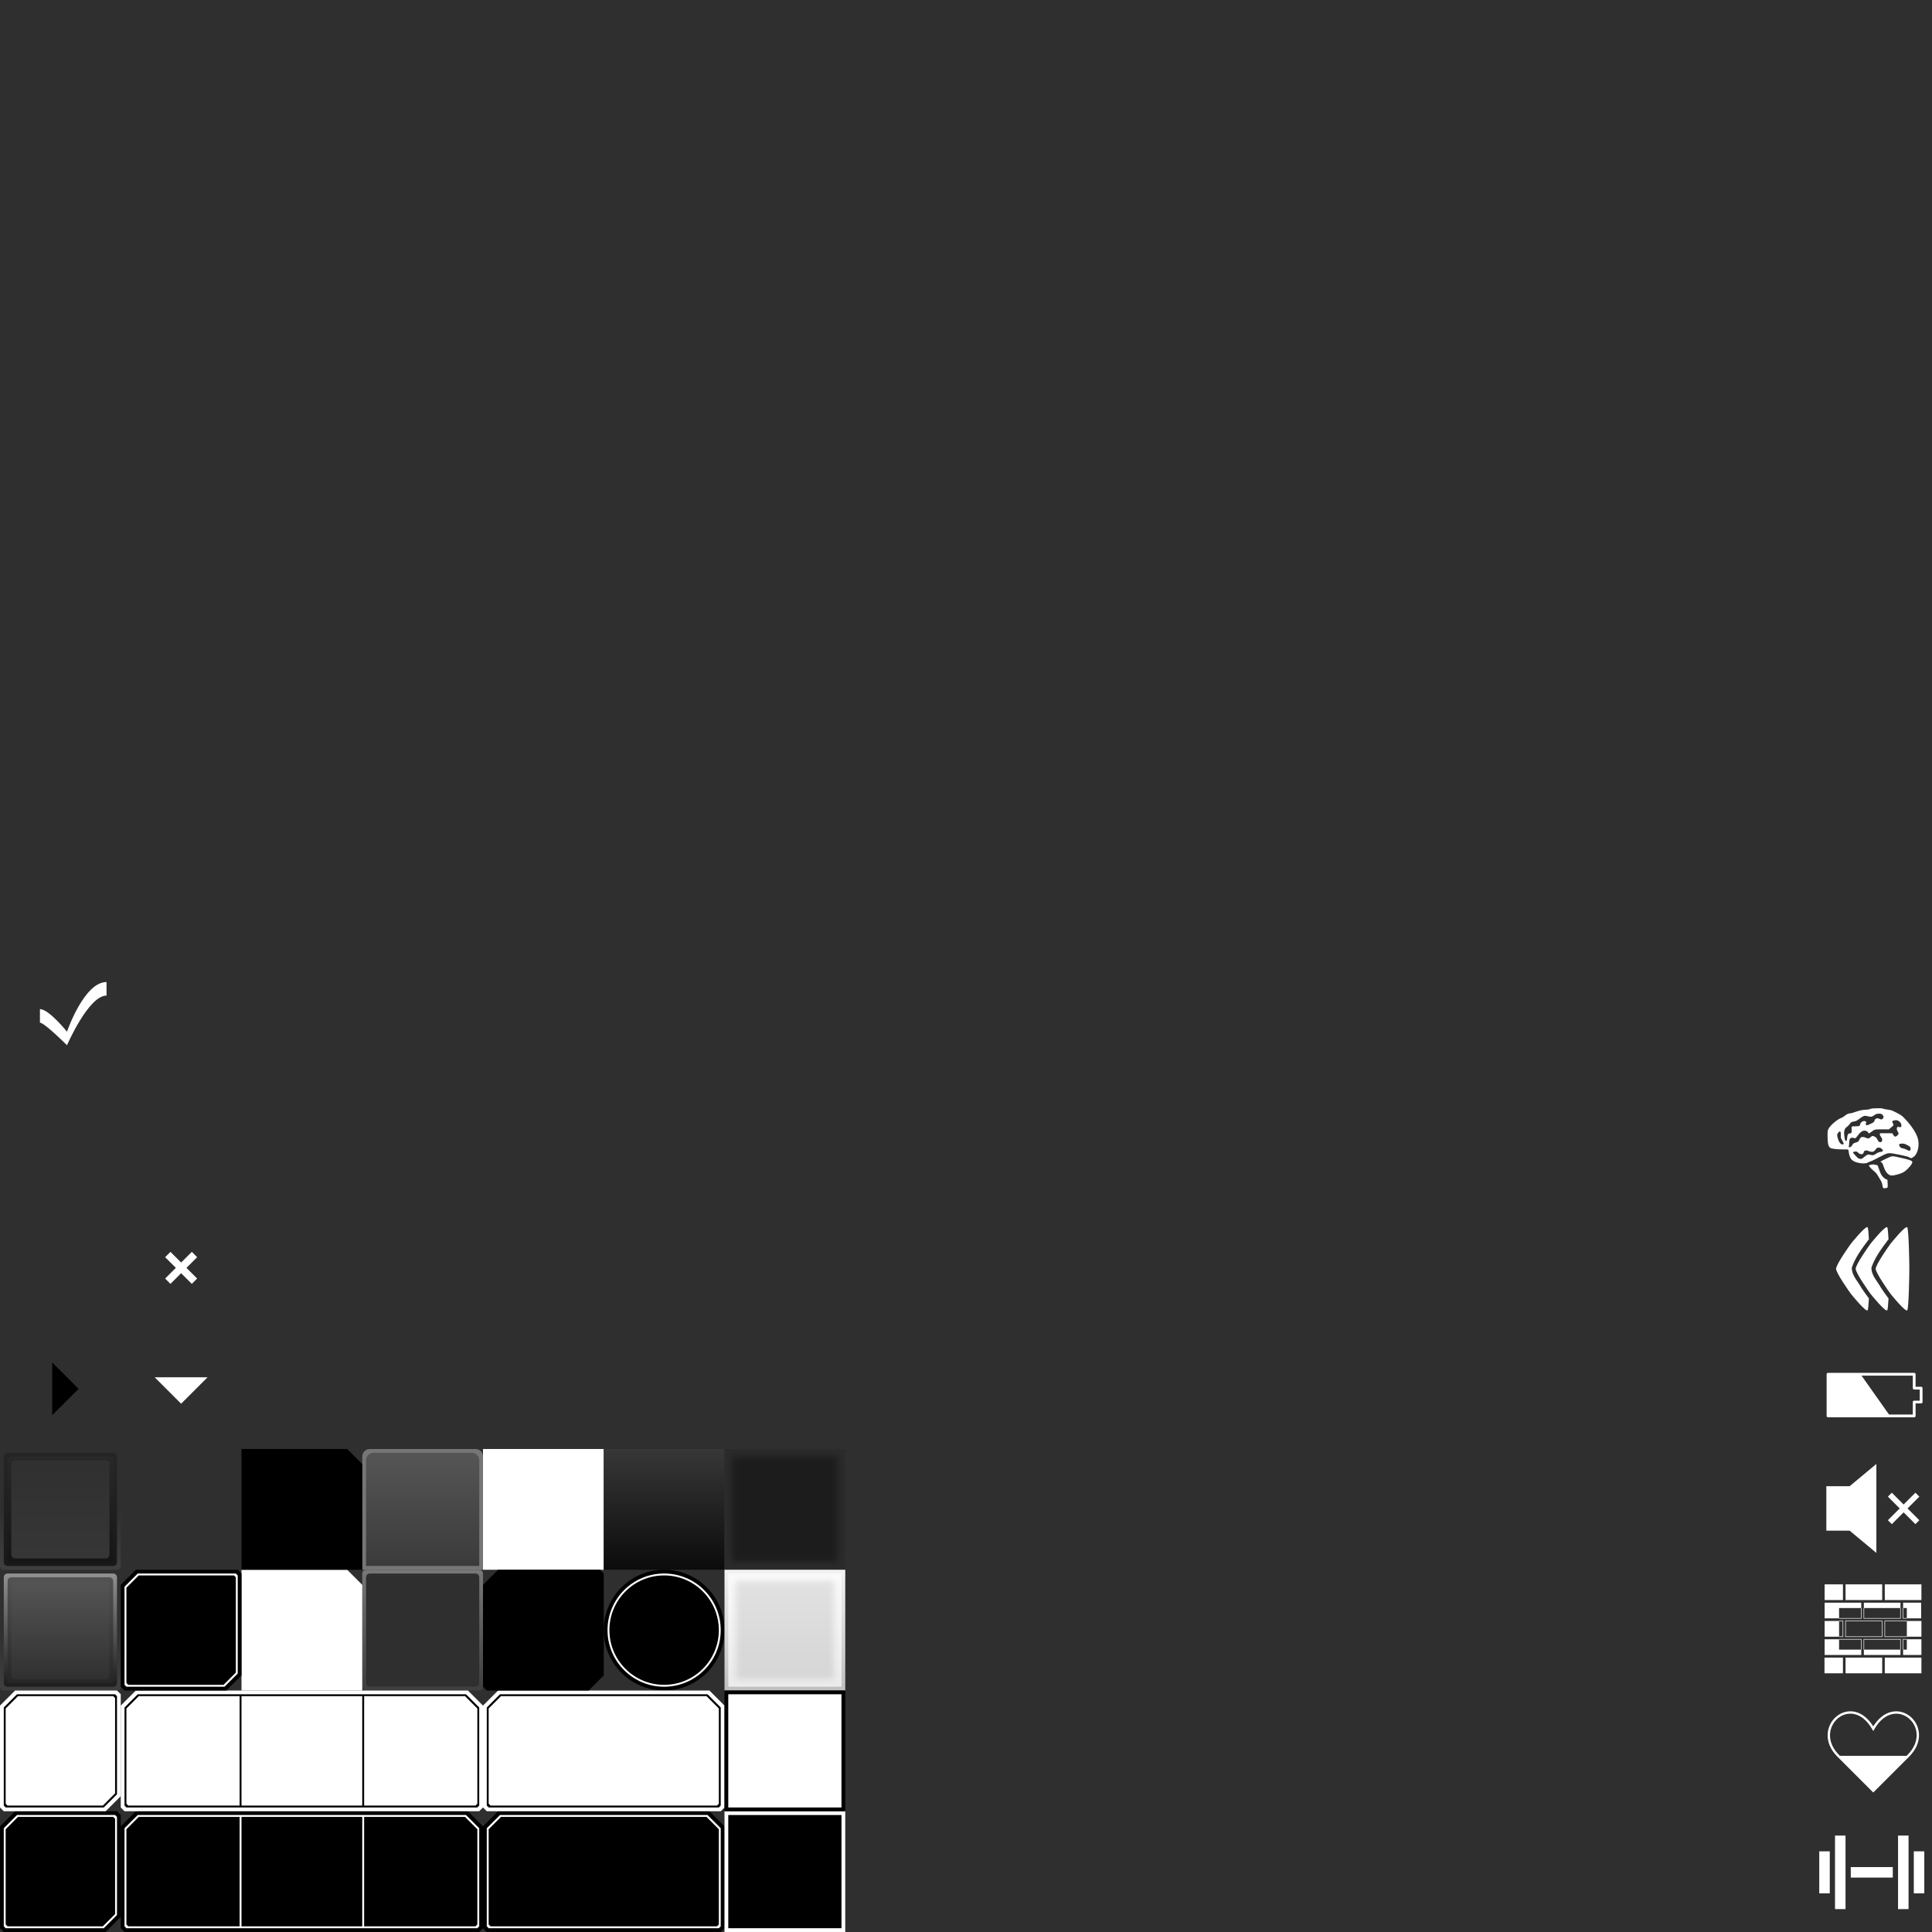
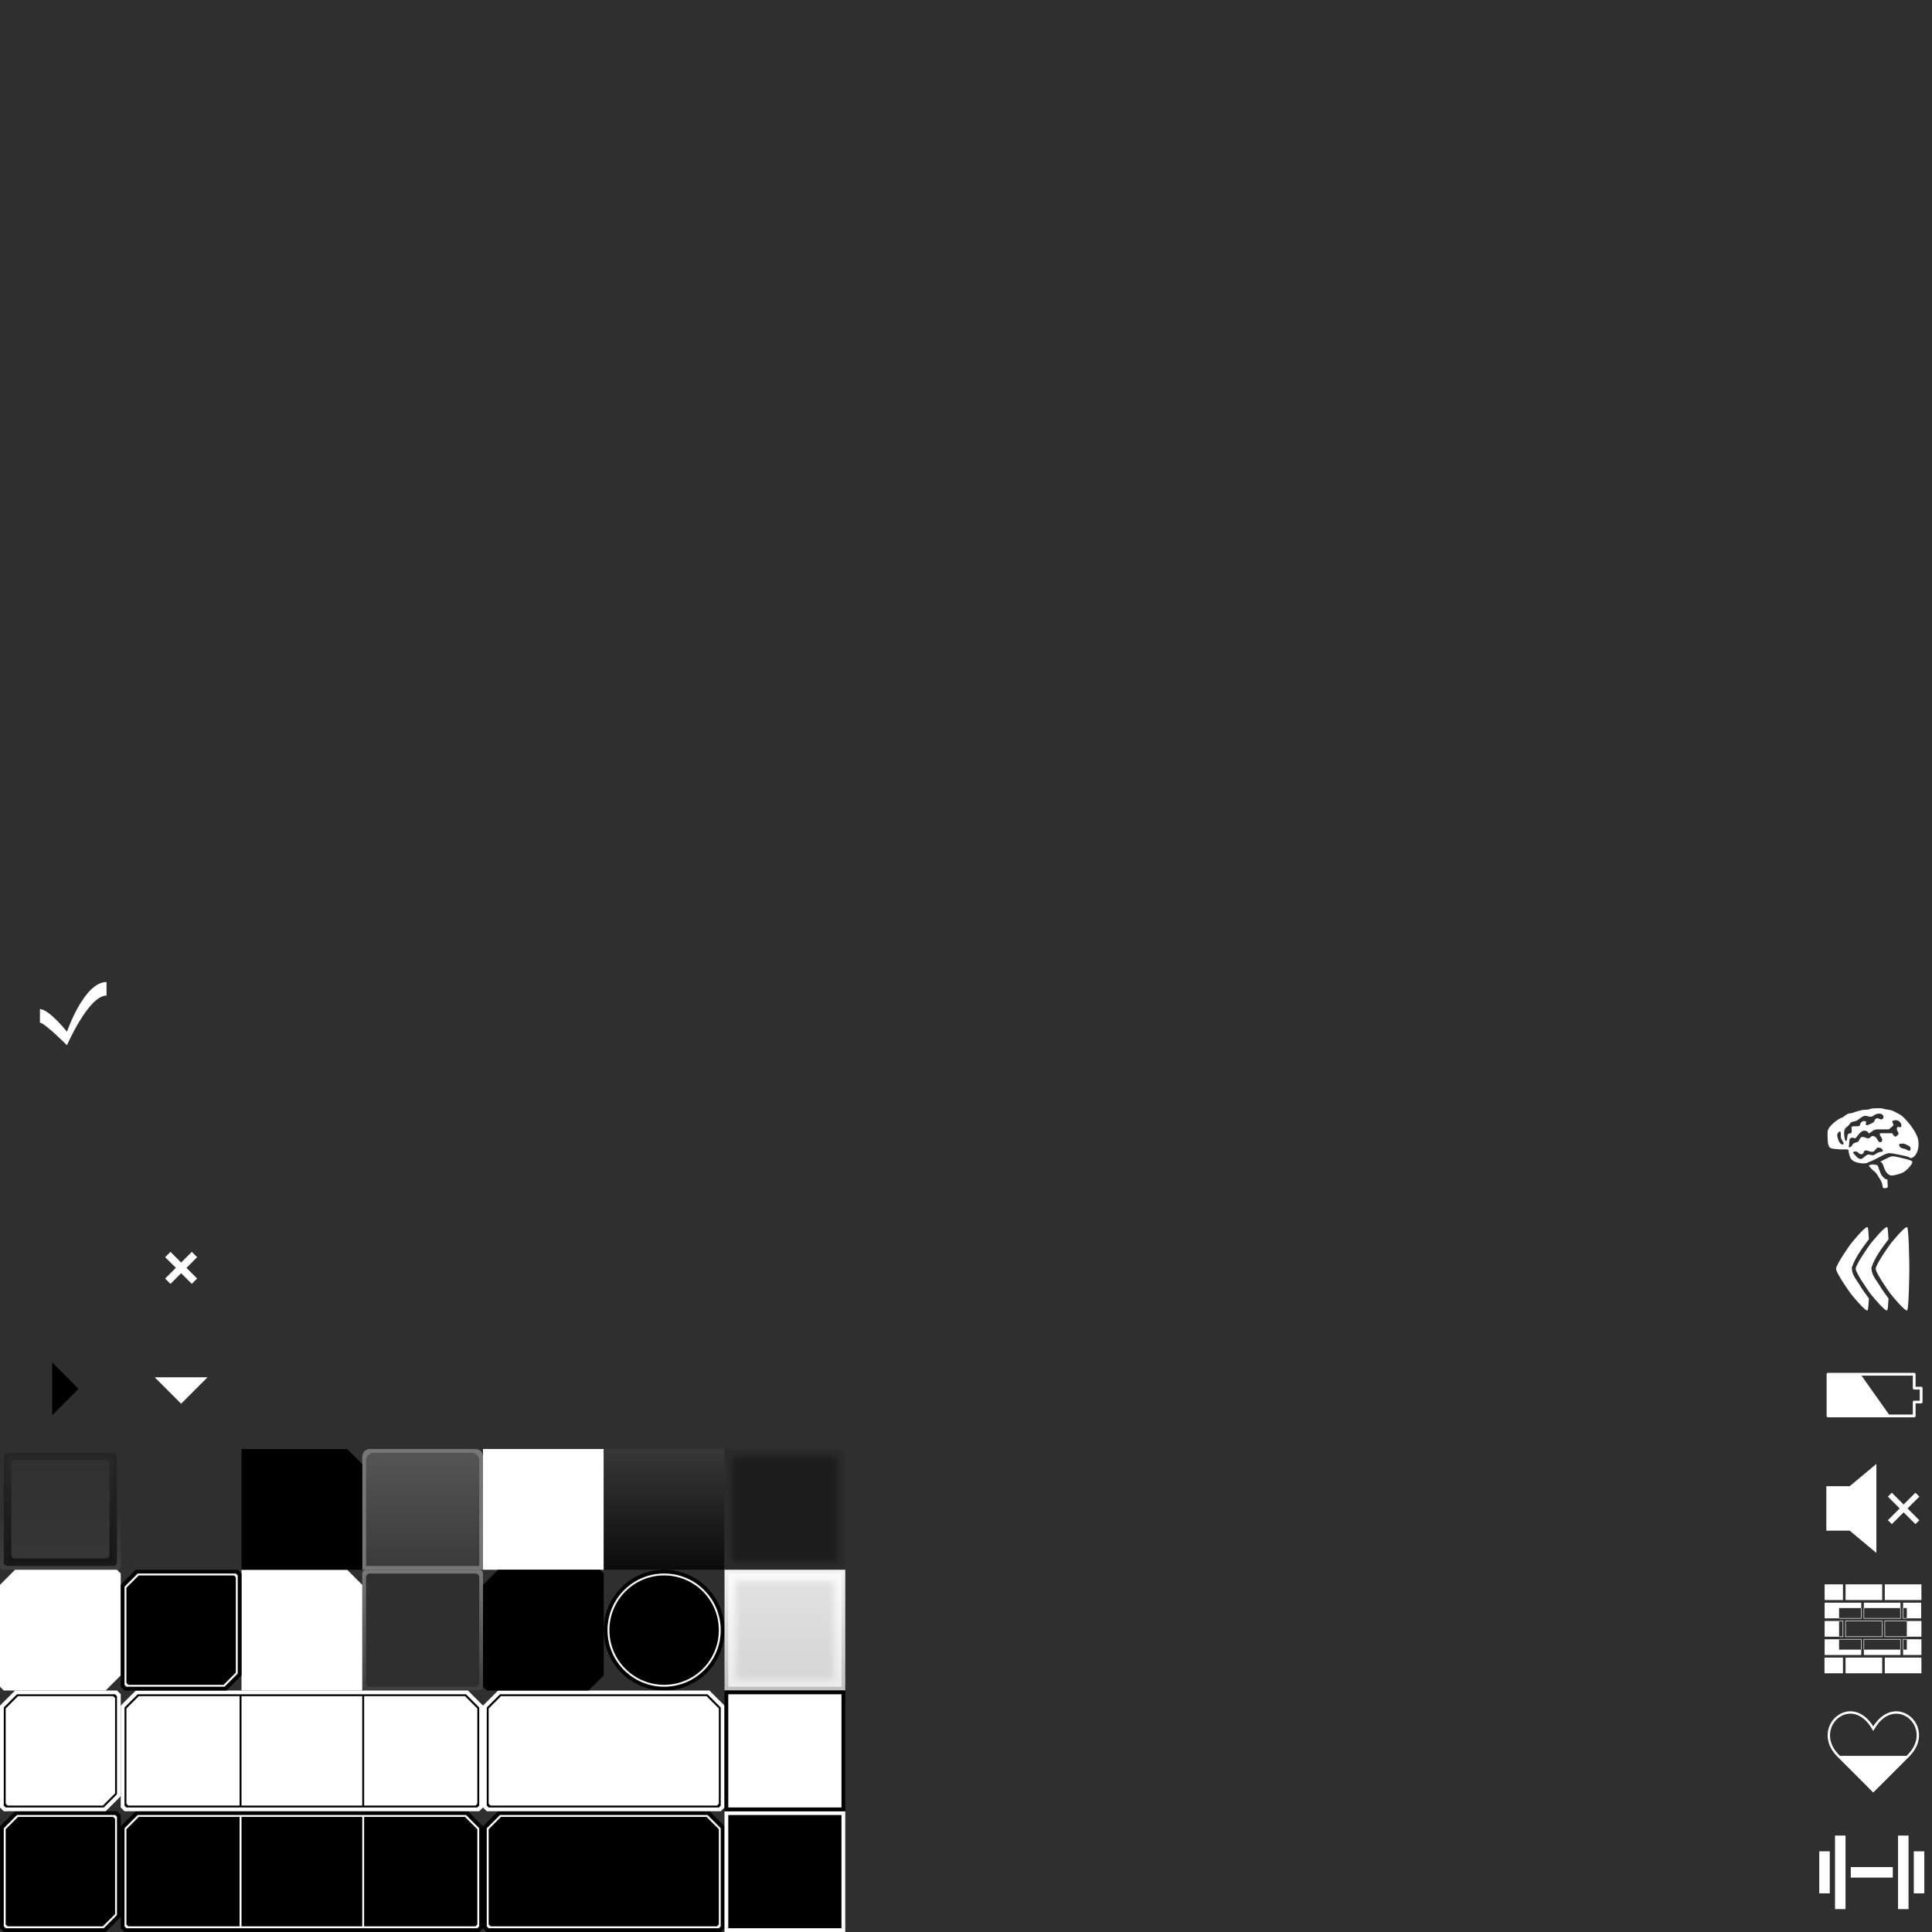
<svg xmlns="http://www.w3.org/2000/svg" xmlns:xlink="http://www.w3.org/1999/xlink" id="svg2985" version="1.1" width="1024" height="1024">
  <defs id="defs2989">
    <linearGradient id="linearGradient4078">
      <stop style="stop-color:#ededed;stop-opacity:1;" offset="0" id="stop4080" />
      <stop style="stop-color:#909090;stop-opacity:1;" offset="1" id="stop4082" />
    </linearGradient>
    <linearGradient id="linearGradient4072">
      <stop id="stop4074" offset="0" style="stop-color:#787878;stop-opacity:1;" />
      <stop id="stop4076" offset="1" style="stop-color:#3e3e3e;stop-opacity:1;" />
    </linearGradient>
    <linearGradient id="linearGradient4066">
      <stop id="stop4068" offset="0" style="stop-color:#565656;stop-opacity:1;" />
      <stop id="stop4070" offset="1" style="stop-color:#3a3a3a;stop-opacity:1;" />
    </linearGradient>
    <linearGradient id="linearGradient4060">
      <stop id="stop4062" offset="0" style="stop-color:#262626;stop-opacity:1;" />
      <stop id="stop4064" offset="1" style="stop-color:#181818;stop-opacity:1;" />
    </linearGradient>
    <linearGradient id="linearGradient4054">
      <stop id="stop4056" offset="0" style="stop-color:#2a2a2a;stop-opacity:1;" />
      <stop id="stop4058" offset="1" style="stop-color:#141414;stop-opacity:1;" />
    </linearGradient>
    <linearGradient id="linearGradient4048">
      <stop id="stop4050" offset="0" style="stop-color:#373737;stop-opacity:1;" />
      <stop id="stop4052" offset="1" style="stop-color:#2f2f2f;stop-opacity:1;" />
    </linearGradient>
    <linearGradient id="linearGradient4040">
      <stop id="stop4042" offset="0" style="stop-color:#565656;stop-opacity:1;" />
      <stop id="stop4044" offset="1" style="stop-color:#232323;stop-opacity:1;" />
    </linearGradient>
    <linearGradient y2="128" x2="16" y1="96" x1="16" gradientUnits="userSpaceOnUse" id="linearGradient3802" xlink:href="#linearGradient6222-9-3" gradientTransform="matrix(2,0,0,2,0.00566315,-128.0043)" />
    <linearGradient y2="128" x2="16" y1="96" x1="16" gradientUnits="userSpaceOnUse" id="linearGradient3837" xlink:href="#linearGradient4040" gradientTransform="matrix(2,0,0,2,0.00566315,-128.0043)" />
    <linearGradient y2="160" x2="16" y1="-24" x1="16" gradientUnits="userSpaceOnUse" id="linearGradient3871" xlink:href="#linearGradient3767-7-8-6-3" gradientTransform="matrix(2,0,0,2,0.00566315,-128.0043)" />
    <linearGradient y2="128" x2="16" y1="96" x1="16" gradientUnits="userSpaceOnUse" id="linearGradient3837-7" xlink:href="#linearGradient4040" gradientTransform="matrix(2,0,0,2,64.00566,-128.0043)" />
    <linearGradient y2="128" x2="16" y1="96" x1="16" gradientUnits="userSpaceOnUse" id="linearGradient3915" xlink:href="#linearGradient6222-9-3" gradientTransform="matrix(2,0,0,2,64.00566,-128.0043)" />
-     <linearGradient y2="160" x2="16" y1="-24" x1="16" gradientUnits="userSpaceOnUse" id="linearGradient3871-13" xlink:href="#linearGradient3767-7-8-6-3" gradientTransform="matrix(2,0,0,2,0.00566315,-256.0043)" />
-     <linearGradient y2="128" x2="16" y1="96" x1="16" gradientUnits="userSpaceOnUse" id="linearGradient3837-44" xlink:href="#linearGradient4040" gradientTransform="matrix(2,0,0,2,0.00566315,-256.0043)" />
-     <linearGradient y2="128" x2="16" y1="96" x1="16" gradientUnits="userSpaceOnUse" id="linearGradient4239" xlink:href="#linearGradient6222-9-3" gradientTransform="matrix(2,0,0,2,0.00566315,-256.0043)" />
    <linearGradient y2="128" x2="16" y1="96" x1="16" gradientUnits="userSpaceOnUse" id="linearGradient3871-1-6" xlink:href="#linearGradient4048" gradientTransform="matrix(-2,0,0,-2,256.0057,255.9957)" />
    <linearGradient y2="128" x2="16" y1="96" x1="16" gradientUnits="userSpaceOnUse" id="linearGradient3837-7-4" xlink:href="#linearGradient4054" gradientTransform="matrix(2,0,0,2,64.00566,-192.0043)" />
    <linearGradient y2="128" x2="16" y1="96" x1="16" gradientTransform="matrix(2,0,0,2,64.00566,-192.0043)" gradientUnits="userSpaceOnUse" id="linearGradient4517" xlink:href="#linearGradient4060" />
    <linearGradient y2="128" x2="16" y1="96" x1="16" gradientUnits="userSpaceOnUse" id="linearGradient3871-7" xlink:href="#linearGradient4048" gradientTransform="matrix(2,0,0,2,-64.00566,-255.9957)" />
    <linearGradient y2="128" x2="16" y1="96" x1="16" gradientUnits="userSpaceOnUse" id="linearGradient3837-33" xlink:href="#linearGradient4054" gradientTransform="matrix(2,0,0,2,0.00566315,-192.0043)" />
    <linearGradient y2="128" x2="16" y1="96" x1="16" gradientUnits="userSpaceOnUse" id="linearGradient4581" xlink:href="#linearGradient4060" gradientTransform="matrix(2,0,0,2,0.00566315,-192.0043)" />
    <linearGradient y2="128" x2="16" y1="96" x1="16" gradientUnits="userSpaceOnUse" id="linearGradient3871-13-2" xlink:href="#linearGradient4048" gradientTransform="matrix(2,0,0,2,-64.00566,-127.9957)" />
    <linearGradient y2="128" x2="16" y1="96" x1="16" gradientUnits="userSpaceOnUse" id="linearGradient3837-44-4" xlink:href="#linearGradient4054" gradientTransform="matrix(2,0,0,2,0.00566315,-320.0043)" />
    <linearGradient y2="128" x2="16" y1="96" x1="16" gradientTransform="matrix(2,0,0,2,0.00566315,-320.0043)" gradientUnits="userSpaceOnUse" id="linearGradient4645" xlink:href="#linearGradient4060" />
    <linearGradient id="linearGradient3767-7-8-6-3">
      <stop style="stop-color:#ffffff;stop-opacity:1;" offset="0" id="stop3769-4-49-3-8" />
      <stop style="stop-color:#000000;stop-opacity:1;" offset="1" id="stop3771-0-6-6-3" />
    </linearGradient>
    <linearGradient id="linearGradient3767-7-9">
      <stop style="stop-color:#ffffff;stop-opacity:0.078;" offset="0" id="stop3769-4-65" />
      <stop id="stop4046" offset="0.5" style="stop-color:#ffffff;stop-opacity:0;" />
      <stop style="stop-color:#ffffff;stop-opacity:0;" offset="1" id="stop3771-0-1" />
    </linearGradient>
    <linearGradient y2="96" x2="24" y1="128" x1="24" gradientUnits="userSpaceOnUse" id="linearGradient4793" xlink:href="#linearGradient3767-7-9" gradientTransform="matrix(2,0,0,2,0.00566315,-128.0043)" />
    <linearGradient xlink:href="#linearGradient3767-7-8-6-3" id="linearGradient4812" gradientUnits="userSpaceOnUse" gradientTransform="matrix(2,0,0,2,64.00566,-128.0043)" x1="16" y1="-24" x2="16" y2="160" />
    <linearGradient y2="96" x2="24" y1="128" x1="24" gradientUnits="userSpaceOnUse" id="linearGradient3858" xlink:href="#linearGradient3767-7-9" gradientTransform="matrix(2,0,0,2,64.00566,-128.0043)" />
    <linearGradient y2="96" x2="16" y1="128" x1="16" gradientUnits="userSpaceOnUse" id="linearGradient3926" xlink:href="#linearGradient3767-7-9" gradientTransform="matrix(2,0,0,2,0.00566315,-192.0043)" />
    <linearGradient y2="96" x2="16" y1="128" x1="16" gradientTransform="matrix(2,0,0,2,64.00566,-192.0043)" gradientUnits="userSpaceOnUse" id="linearGradient3960" xlink:href="#linearGradient3767-7-9" />
-     <linearGradient y2="96" x2="16" y1="128" x1="16" gradientTransform="matrix(2,0,0,2,0.00566315,-256.0043)" gradientUnits="userSpaceOnUse" id="linearGradient4028" xlink:href="#linearGradient3767-7-9" />
    <linearGradient y2="160" x2="16" y1="-24" x1="16" gradientUnits="userSpaceOnUse" id="linearGradient3871-13-9-1" xlink:href="#linearGradient3767-7-8-6-3" gradientTransform="matrix(2,0,0,2,64.00566,-256.0043)" />
    <linearGradient y2="128" x2="16" y1="96" x1="16" gradientUnits="userSpaceOnUse" id="linearGradient3837-44-9-3" xlink:href="#linearGradient4040" gradientTransform="matrix(2,0,0,2,64.00566,-256.0043)" />
    <linearGradient y2="144" x2="16" y1="40" x1="16" gradientTransform="matrix(2,0,0,2,64.00566,-256.0043)" gradientUnits="userSpaceOnUse" id="linearGradient4162" xlink:href="#linearGradient3767-7-8-6-3" />
    <linearGradient y2="96" x2="16" y1="128" x1="16" gradientTransform="matrix(2,0,0,2,0.00566315,-320.0043)" gradientUnits="userSpaceOnUse" id="linearGradient4321" xlink:href="#linearGradient3767-7-9" />
    <linearGradient xlink:href="#linearGradient3767-7-8-6-3" id="linearGradient4763-5" x1="184" y1="24" x2="184" y2="120" gradientUnits="userSpaceOnUse" gradientTransform="matrix(2,0,0,2,-319.9943,-384.0043)" />
    <linearGradient xlink:href="#linearGradient3767-7-8-6-3" id="linearGradient4761-4" x1="176" y1="24" x2="176" y2="80" gradientUnits="userSpaceOnUse" gradientTransform="matrix(2,0,0,2,-319.9943,-384.0043)" />
    <linearGradient xlink:href="#linearGradient3767-7-8-6-3" id="linearGradient4685-0" gradientUnits="userSpaceOnUse" x1="144" y1="24" x2="144" y2="120" gradientTransform="matrix(2,0,0,2,-191.9943,-384.0043)" />
    <linearGradient y2="168" x2="16" y1="80" x1="16" gradientTransform="matrix(2,0,0,2,-11.82782,-555.8467)" gradientUnits="userSpaceOnUse" id="linearGradient4521-8" xlink:href="#linearGradient3767-7-8-6-3" />
    <linearGradient y2="120" x2="184" y1="24" x1="184" gradientTransform="matrix(3.155877,0,0,3.146361,-523.4512,-375.6272)" gradientUnits="userSpaceOnUse" id="linearGradient4887" xlink:href="#linearGradient3767-7-8-6-3" />
    <linearGradient y2="160" x2="16" y1="-24" x1="16" gradientUnits="userSpaceOnUse" id="linearGradient3871-13-1" xlink:href="#linearGradient3767-7-8-6-3" gradientTransform="matrix(2,0,0,2,128.0057,-256.0043)" />
    <linearGradient y2="128" x2="16" y1="96" x1="16" gradientUnits="userSpaceOnUse" id="linearGradient3837-44-5" xlink:href="#linearGradient4040" gradientTransform="matrix(2,0,0,2,128.0057,-256.0043)" />
    <linearGradient y2="128" x2="16" y1="96" x1="16" gradientUnits="userSpaceOnUse" id="linearGradient4239-0" xlink:href="#linearGradient6222-9-3" gradientTransform="matrix(2,0,0,2,128.0057,-256.0043)" />
    <linearGradient y2="128" x2="16" y1="96" x1="16" gradientTransform="matrix(2,0,0,2,192.0057,-256.0043)" gradientUnits="userSpaceOnUse" id="linearGradient5456" xlink:href="#linearGradient4072" />
    <linearGradient xlink:href="#linearGradient4066" id="linearGradient5611" gradientUnits="userSpaceOnUse" gradientTransform="matrix(2,0,0,2,192.0057,-320.0043)" x1="16" y1="96" x2="16" y2="128" />
    <linearGradient y2="128" x2="16" y1="96" x1="16" gradientTransform="matrix(2,0,0,2,256.0057,-256.0043)" gradientUnits="userSpaceOnUse" id="linearGradient5668" xlink:href="#linearGradient4072" />
    <linearGradient y2="160" x2="16" y1="48" x1="16" gradientUnits="userSpaceOnUse" id="linearGradient3871-3" xlink:href="#linearGradient3767-7-8-6-3" gradientTransform="matrix(2,0,0,2,320.0057,-256.0043)" />
    <linearGradient y2="168" x2="16" y1="64" x1="16" gradientUnits="userSpaceOnUse" id="linearGradient3837-31" xlink:href="#linearGradient3767-7-8-6-3" gradientTransform="matrix(2,0,0,2,320.0057,-256.0043)" />
    <linearGradient y2="144" x2="16" y1="40" x1="16" gradientUnits="userSpaceOnUse" id="linearGradient3802-0" xlink:href="#linearGradient3767-7-8-6-3" gradientTransform="matrix(2,0,0,2,320.0057,-256.0043)" />
    <linearGradient y2="136" x2="16" y1="-48" x1="16" gradientTransform="matrix(2,0,0,2,320.0057,-320.0043)" gradientUnits="userSpaceOnUse" id="linearGradient5957" xlink:href="#linearGradient3767-7-8-6-3" />
    <linearGradient xlink:href="#linearGradient3767-7-8-6-3" id="linearGradient6267" x1="80" y1="24" x2="80" y2="80" gradientUnits="userSpaceOnUse" />
    <linearGradient xlink:href="#linearGradient3767-7-8-6-3" id="linearGradient6281" x1="80" y1="24" x2="80" y2="120" gradientUnits="userSpaceOnUse" />
    <linearGradient xlink:href="#linearGradient3767-7-8-6-3" id="linearGradient6373" x1="90" y1="-10.985" x2="90" y2="61.015" gradientUnits="userSpaceOnUse" />
    <linearGradient xlink:href="#linearGradient3767-7-8-6-3" id="linearGradient6375" x1="96" y1="-128" x2="96" y2="-56" gradientUnits="userSpaceOnUse" gradientTransform="matrix(2,0,0,2,0.00566315,-128.0043)" />
    <linearGradient xlink:href="#linearGradient3767-7-8-6-3" id="linearGradient6377" x1="93.013" y1="-6.985" x2="93.013" y2="65.015" gradientUnits="userSpaceOnUse" />
    <linearGradient xlink:href="#linearGradient3767-7-8-6-3" id="linearGradient6379" x1="96" y1="-128" x2="96" y2="-56" gradientUnits="userSpaceOnUse" gradientTransform="matrix(2,0,0,2,0.00566315,-128.0043)" />
    <linearGradient xlink:href="#linearGradient3767-7-8-6-3" id="linearGradient6381" x1="96" y1="-2.985" x2="96" y2="69.015" gradientUnits="userSpaceOnUse" />
    <linearGradient xlink:href="#linearGradient3767-7-8-6-3" id="linearGradient6383" x1="96" y1="-128" x2="96" y2="-56" gradientUnits="userSpaceOnUse" gradientTransform="matrix(2,0,0,2,0.00566315,-128.0043)" />
    <linearGradient xlink:href="#linearGradient3767-7-8-6-3" id="linearGradient6541" x1="74.884" y1="71.774" x2="66" y2="88" gradientUnits="userSpaceOnUse" gradientTransform="matrix(-2.616177,0,0,2.616177,373.916,-433.7788)" />
    <linearGradient xlink:href="#linearGradient3767-7-8-6-3" id="linearGradient6551" x1="81.764" y1="74.068" x2="81.764" y2="99.295" gradientUnits="userSpaceOnUse" gradientTransform="matrix(-2.616177,0,0,2.616177,373.916,-433.7788)" />
    <linearGradient xlink:href="#linearGradient3767-7-8-6-3" id="linearGradient6571" x1="81.764" y1="98.531" x2="81.764" y2="67.952" gradientUnits="userSpaceOnUse" gradientTransform="matrix(-2.616177,0,0,2.616177,373.916,-433.7788)" />
    <linearGradient xlink:href="#linearGradient3767-7-8-6-3" id="linearGradient6710" gradientUnits="userSpaceOnUse" x1="80" y1="-56" x2="80" y2="-32" gradientTransform="matrix(2.616177,0,0,2.616177,-49.90467,-98.90812)" />
    <linearGradient id="linearGradient6222-9-3">
      <stop style="stop-color:#959595;stop-opacity:1;" offset="0" id="stop6224-7-0" />
      <stop style="stop-color:#191919;stop-opacity:1;" offset="1" id="stop6226-2-7" />
    </linearGradient>
    <linearGradient y2="-56" x2="96" y1="-128" x1="96" gradientUnits="userSpaceOnUse" id="linearGradient6906" xlink:href="#linearGradient6222-9-3" gradientTransform="matrix(2,0,0,2,0.00566315,-128.0043)" />
    <linearGradient y2="248" x2="40" y1="88" x1="40" gradientTransform="matrix(2,0,0,2,384.0057,-256.0043)" gradientUnits="userSpaceOnUse" id="linearGradient7146" xlink:href="#linearGradient3767-7-8-6-3" />
    <filter id="filter4468-1" color-interpolation-filters="sRGB">
      <feGaussianBlur stdDeviation="0.91" id="feGaussianBlur4470-7" />
    </filter>
    <linearGradient id="linearGradient4043-1">
      <stop id="stop4045-6" offset="0" style="stop-color:#2f2f2f;stop-opacity:1;" />
      <stop id="stop4047-8" offset="1" style="stop-color:#282828;stop-opacity:1;" />
    </linearGradient>
    <linearGradient gradientTransform="matrix(2,0,0,2,0.00566315,-384.0043)" y2="128" x2="80" y1="144" x1="80" gradientUnits="userSpaceOnUse" id="linearGradient4067" xlink:href="#linearGradient4043-1" />
    <linearGradient id="linearGradient3767-7-8-6-3-7">
      <stop style="stop-color:#ffffff;stop-opacity:1;" offset="0" id="stop3769-4-49-3-8-4" />
      <stop style="stop-color:#000000;stop-opacity:1;" offset="1" id="stop3771-0-6-6-3-0" />
    </linearGradient>
    <linearGradient id="linearGradient3767-7-9-1">
      <stop style="stop-color:#ffffff;stop-opacity:0.078;" offset="0" id="stop3769-4-65-1" />
      <stop id="stop4046-5" offset="0.5" style="stop-color:#ffffff;stop-opacity:0;" />
      <stop style="stop-color:#ffffff;stop-opacity:0;" offset="1" id="stop3771-0-1-2" />
    </linearGradient>
    <linearGradient y2="96" x2="28" y1="128" x1="28" gradientTransform="translate(132,-32)" gradientUnits="userSpaceOnUse" id="linearGradient4065" xlink:href="#linearGradient3767-7-9-1" />
    <linearGradient y2="248" x2="40" y1="88" x1="40" gradientTransform="matrix(2,0,0,2,384.0057,-256.0043)" gradientUnits="userSpaceOnUse" id="linearGradient7146-7" xlink:href="#linearGradient3767-7-8-6-3-3" />
    <linearGradient id="linearGradient3767-7-8-6-3-3">
      <stop style="stop-color:#ffffff;stop-opacity:1;" offset="0" id="stop3769-4-49-3-8-7" />
      <stop style="stop-color:#000000;stop-opacity:1;" offset="1" id="stop3771-0-6-6-3-2" />
    </linearGradient>
    <filter id="filter4468-2-9-6" color-interpolation-filters="sRGB">
      <feGaussianBlur stdDeviation="0.91" id="feGaussianBlur4470-0-8-0" />
    </filter>
    <filter color-interpolation-filters="sRGB" id="filter3852">
      <feBlend mode="lighten" in2="BackgroundImage" id="feBlend3854" />
    </filter>
    <clipPath clipPathUnits="userSpaceOnUse" id="clipPath3995">
      <path style="fill:#000000;fill-opacity:1;stroke:none" d="m 15.5,817.862 0,211.5 236.5,0 0,-211.5 -236.5,0 z m 47.75,66.75 129.5,0 0,79.5 -129.5,0 0,-79.5 z" id="path3997" />
    </clipPath>
    <clipPath clipPathUnits="userSpaceOnUse" id="clipPath3999">
      <rect style="fill:#000000;fill-opacity:1;stroke:none" id="rect4001" width="129.5" height="79.5" x="62.625" y="927.612" />
    </clipPath>
    <filter color-interpolation-filters="sRGB" id="filter3852-1">
      <feBlend mode="lighten" in2="BackgroundImage" id="feBlend3854-7" />
    </filter>
    <filter color-interpolation-filters="sRGB" id="filter3852-4">
      <feBlend mode="lighten" in2="BackgroundImage" id="feBlend3854-0" />
    </filter>
    <filter color-interpolation-filters="sRGB" id="filter3852-0">
      <feBlend mode="lighten" in2="BackgroundImage" id="feBlend3854-9" />
    </filter>
  </defs>
  <g id="layer1" transform="translate(0,896)" style="display:inline">
    <rect style="fill:#2f2f2f;fill-opacity:1;stroke:none" id="rect2997-3-1-2-3-1" width="1024" height="1024" x="0" y="-896" />
+     <path style="fill:#ffffff;fill-opacity:1;stroke:none" d="m 0,-2 2,2 54,0 8,-8 0,-54 -2,-2 -54,0 -8,8 z" id="path5650-1-6" />
  </g>
  <g id="layer2" transform="translate(0,896)" style="opacity:1">
    <rect style="fill:url(#linearGradient4321);fill-opacity:1;stroke:none" id="rect2997-0-1-7-4" width="64" height="64" x="0.006" y="-128.004" rx="2" ry="2" />
-     <rect style="fill:url(#linearGradient4028);fill-opacity:1;stroke:none" id="rect2997-0-1-7" width="64" height="64" x="0.006" y="-64.004" rx="2" ry="2" />
-     <rect style="fill:url(#linearGradient4239);fill-opacity:1;stroke:none" id="rect2997-3" width="60" height="60" x="2.006" y="-62.004" rx="2" ry="2" />
-     <rect style="fill:url(#linearGradient3837-44);fill-opacity:1;stroke:none" id="rect2997-2-78" width="56" height="56" x="4.006" y="-60.004" rx="2" ry="2" />
-     <rect style="fill:url(#linearGradient3871-13);fill-opacity:1;stroke:none" id="rect2997-2-7-82" width="52" height="52" x="6.006" y="-58.004" rx="2" ry="2" />
    <rect style="fill:url(#linearGradient4645);fill-opacity:1;stroke:none" id="rect2997-3-16" width="60" height="60" x="2.006" y="-126.004" rx="2" ry="2" />
    <rect style="fill:url(#linearGradient3837-44-4);fill-opacity:1;stroke:none" id="rect2997-2-78-4" width="56" height="56" x="4.006" y="-124.004" rx="2" ry="2" />
    <rect style="fill:url(#linearGradient3871-13-2);fill-opacity:1;stroke:none" id="rect2997-2-7-82-0" width="52" height="52" x="-58.006" y="70.004" rx="2" ry="2" transform="scale(-1,-1)" />
    <rect style="fill:url(#linearGradient5456);fill-opacity:1;stroke:none" id="rect2997-0-1-7-1-7" width="64" height="64" x="192.006" y="-64.004" rx="2" ry="2" />
    <rect style="fill:#2f2f2f;fill-opacity:1;stroke:none" id="rect2997-3-1-2" width="60" height="60" x="194.006" y="-62.004" rx="2" ry="2" />
    <path style="fill:#767676;fill-opacity:1;stroke:none" d="m 196.006,-128.004 56,0 c 2.216,0 4,1.784 4,4 l 0,60 -64,0 0,-60 c 0,-2.216 1.784,-4 4,-4 z" id="rect2997-0-1-7-1-7-0" />
    <path style="fill:url(#linearGradient5611);fill-opacity:1;stroke:none" d="m 198.006,-126.004 52,0 c 2.216,0 4,1.784 4,4 l 0,56 -60,0 0,-56 c 0,-2.216 1.784,-4 4,-4 z" id="rect2997-3-1-2-1" />
    <rect style="fill:#ffffff;fill-opacity:1;stroke:none" id="rect2997-0-1-7-1-7-6-7" width="64" height="64" x="256.006" y="-128.004" />
    <rect style="fill:url(#linearGradient5957);fill-opacity:1;stroke:none" id="rect2997-0-1-7-1-7-6-7-9" width="64" height="64" x="320.006" y="-128.004" />
    <rect style="fill:#2b2b2b;fill-opacity:1;stroke:none" id="rect2997-7-6-4" width="64" height="64" x="384.006" y="-128.004" />
    <rect style="fill:#1c1c1c;fill-opacity:1;stroke:none;filter:url(#filter4468-1)" id="rect2997-7-6-1-5" width="28" height="28" x="194" y="2" transform="matrix(2,0,0,2,0.00566315,-128.0043)" />
    <path style="fill:#000000;fill-opacity:1;stroke:none" d="m 0,510 2,2 54,0 8,-8 0,-54 -2,-2 -54,0 -8,8 z" id="path5650" transform="translate(0,-384)" />
    <path style="fill:#ffffff;stroke:none" d="m 2,457 7,-7 52,0 1,1 0,52 -7,7 -52,0 -1,-1 z" id="path5652" transform="translate(0,-384)" />
    <path style="fill:#000000;stroke:none" d="M 4,509 3,508 3,457.536 9.536,451 60,451 l 1,0.984 0,50.531 L 54.5,509 z" id="path5654" transform="translate(0,-384)" />
    <path style="fill:#ffffff;fill-opacity:1;stroke:none" d="m 0,62 2,2 54,0 8,-8 L 64,2 62,0 8,0 0,8 z" id="path5650-1" />
    <path style="fill:#000000;stroke:none" d="M 2,9 9,2 61,2 62,3 62,55 55,62 3,62 2,61 z" id="path5652-7" />
    <path style="fill:#ffffff;stroke:none" d="M 4,61 3,60 3,9.536 9.536,3 60,3 61,3.984 61,54.516 54.5,61 z" id="path5654-4" />
    <path style="fill:#000000;fill-opacity:1;stroke:none" d="m 64,126 2,2 188,0 2,-2 0,-54 -8,-8 -176,0 -8,8 z" id="path5650-0" />
    <path style="fill:#ffffff;stroke:none" d="m 66,73 7,-7 174,0 7,7 0,52 -1,1 -186,0 -1,-1 z" id="path5652-9" />
    <path style="fill:#000000;stroke:none" d="M 68,125 67,124 67,73.536 73.536,67 127,67 l 0,58 z" id="path5654-48" />
    <path style="fill:#000000;stroke:none" d="m 252,125 1,-1 0,-50.464 L 246.464,67 193,67 l 0,58 z" id="path5654-48-8" />
    <path style="fill:#000000;stroke:none" d="m 128,125 0,-58 64,0 0,58 z" id="path5654-48-2" />
    <path style="fill:#ffffff;fill-opacity:1;stroke:none" d="m 64,62 2,2 188,0 2,-2 0,-54 -8,-8 -176,0 -8,8 z" id="path5650-0-4" />
    <path style="fill:#000000;stroke:none" d="m 66,9 7,-7 174,0 7,7 0,52 -1,1 -186,0 -1,-1 z" id="path5652-9-5" />
    <path style="fill:#ffffff;stroke:none" d="M 68,61 67,60 67,9.536 73.536,3 127,3 l 0,58 z" id="path5654-48-5" />
    <path style="fill:#ffffff;stroke:none" d="M 252,61 253,60 253,9.536 246.464,3 193,3 l 0,58 z" id="path5654-48-8-1" />
    <path style="fill:#ffffff;stroke:none" d="m 128,61 0,-58 64,0 0,58 z" id="path5654-48-2-7" />
    <path style="fill:#000000;fill-opacity:1;stroke:none" id="path5790" d="m 384,352 c 0,17.673 -14.327,32 -32,32 -17.673,0 -32,-14.327 -32,-32 0,-17.673 14.327,-32 32,-32 17.673,0 32,14.327 32,32 z" transform="translate(0,-384)" />
    <path transform="translate(0,-384)" style="fill:#ffffff;fill-opacity:1;stroke:none" id="path5790-1" d="m 382,352 c 0,16.569 -13.431,30 -30,30 -16.569,0 -30,-13.431 -30,-30 0,-16.569 13.431,-30 30,-30 16.569,0 30,13.431 30,30 z" />
    <path transform="translate(0,-384)" style="fill:#000000;fill-opacity:1;stroke:none" id="path5790-1-5" d="m 381,352 c 0,16.016 -12.984,29 -29,29 -16.016,0 -29,-12.984 -29,-29 0,-16.016 12.984,-29 29,-29 16.016,0 29,12.984 29,29 z" />
    <path style="fill:#000000;fill-opacity:1;stroke:none" d="m 256,126 2,2 124,0 2,-2 0,-54 -8,-8 -112,0 -8,8 z" id="path5650-0-1" />
    <path style="fill:#ffffff;stroke:none" d="m 258,73 7,-7 110,0 7,7 0,52 -1,1 -122,0 -1,-1 z" id="path5652-9-7" />
    <path style="fill:#000000;stroke:none" d="M 265.531,451 259,457.531 259,508 l 1,1 120,0 1,-1 0,-50.469 L 374.469,451 z" transform="translate(0,-384)" id="path5654-48-4" />
    <path style="fill:#ffffff;fill-opacity:1;stroke:none" d="m 256,62 2,2 124,0 2,-2 0,-54 -8,-8 -112,0 -8,8 z" id="path5650-0-1-4" />
    <path style="fill:#000000;stroke:none" d="m 258,9 7,-7 110,0 7,7 0,52 -1,1 -122,0 -1,-1 z" id="path5652-9-7-8" />
    <path style="fill:#ffffff;stroke:none" d="M 265.531,3 259,9.531 259,60 l 1,1 120,0 1,-1 L 381,9.531 374.469,3 z" id="path5654-48-4-8" />
    <path style="fill:#000000;fill-opacity:1;stroke:none" d="m 256,-2 2,2 54,0 8,-8 0,-54 -2,-2 -54,0 -8,8 z" id="path5650-9" />
    <path style="fill:#ffffff;fill-opacity:1;stroke:none;display:inline" d="m 21.165,-353.963 c 2.39,0 14.343,11.969 14.343,11.969 0,0 11.389,-26.333 20.95,-26.333 l 0,-7.182 c -11.952,0 -20.95,26.333 -20.95,26.333 0,0 -9.562,-11.969 -14.343,-11.969 z" id="rect2997-2-9-5-3-78" />
    <path style="fill:#ffffff;fill-opacity:1;stroke:none;display:inline" d="m 104.491,-218.347 -2.828,2.828 -5.657,-5.657 -5.657,5.657 -2.828,-2.828 5.689,-5.689 -5.689,-5.625 2.828,-2.828 5.657,5.657 5.657,-5.657 2.828,2.828 -5.657,5.657 z" id="rect4724-7-4-2" />
    <path style="fill:#ffffff;fill-opacity:1;stroke:none;display:inline" d="m 96.006,-152.004 -14,-14 28,0 z" id="rect4724-7-4-02" />
    <rect style="fill:url(#linearGradient7146-7);fill-opacity:1;stroke:none;display:inline" id="rect2997-0-1-7-1-3-8-1" width="64" height="64" x="384.006" y="-64.004" />
    <rect style="opacity:0.688;fill:#ffffff;fill-opacity:1;stroke:none;display:inline" id="rect2997-7-6-3-5" width="60" height="60" x="386.006" y="-62.004" />
    <rect style="opacity:0.1;fill:#000000;fill-opacity:1;stroke:none;display:inline;filter:url(#filter4468-2-9-6)" id="rect2997-7-6-1-7-8" width="26" height="26" x="195" y="35" transform="matrix(2,0,0,2,0.005663,-128.0043)" />
    <path style="fill:#000000;fill-opacity:1;stroke:none;display:inline" d="m 41.662,-159.888 -14,14 0,-28 z" id="rect4724-7-4-02-2" />
    <path style="fill:#ffffff;fill-opacity:1;stroke:none;display:inline" d="m 128,0 0,-64 56,0 8,8 0,56 z" id="path5770" />
    <path style="fill:#000000;fill-opacity:1;stroke:none;display:inline" d="m 128,-64 0,-64 56,0 8,8 0,56 z" id="path5770-1" />
    <rect style="fill:#ffffff;fill-opacity:1;stroke:none;display:inline" id="rect3266" width="64" height="64" x="384" y="64" />
    <rect style="fill:#000000;fill-opacity:1;stroke:none;display:inline" id="rect3270" width="60" height="60" x="386" y="66" />
    <rect style="fill:#000000;fill-opacity:1;stroke:none;display:inline" id="rect3266-2" width="64" height="64" x="384" y="-1.640625e-006" />
    <rect style="fill:#ffffff;fill-opacity:1;stroke:none;display:inline" id="rect3270-4" width="60" height="60" x="386" y="2" />
    <path style="fill:#000000;fill-opacity:1;stroke:none" d="m 64,-2 2,2 54,0 8,-8 0,-54 -2,-2 -54,0 -8,8 z" id="path5650-2" />
    <path style="fill:#ffffff;stroke:none" d="m 66,-55 7,-7 52,0 1,1 0,52 -7,7 -52,0 -1,-1 z" id="path5652-0" />
    <path style="fill:#000000;stroke:none" d="M 68,-3 67,-4 67,-54.464 73.536,-61 124,-61 l 1,0.984 0,50.531 L 118.5,-3 z" id="path5654-0" />
  </g>
  <g id="layer3" style="opacity:1">
    <g style="display:inline;filter:url(#filter3852)" id="g4158" transform="matrix(0.2783723,0,0,0.2783723,954.7815,735.0612)">
      <rect style="fill:#ffffff;fill-opacity:1;stroke:none" id="rect4148" width="20" height="80" x="34" y="884.362" />
      <rect y="854.362" x="64" height="140" width="20" id="rect4150" style="fill:#ffffff;fill-opacity:1;stroke:none" />
      <rect style="fill:#ffffff;fill-opacity:1;stroke:none" id="rect4152" width="80" height="20" x="94" y="914.362" />
      <rect y="884.362" x="214" height="80" width="20" id="rect4154" style="fill:#ffffff;fill-opacity:1;stroke:none" />
      <rect style="fill:#ffffff;fill-opacity:1;stroke:none" id="rect4156" width="20" height="140" x="184" y="854.362" />
    </g>
    <g style="display:inline;filter:url(#filter3852)" id="g4058" transform="matrix(0.2506038,0,0,0.2506038,960.8244,696.7632)">
      <path id="rect4037" d="M 201.915,933.193 127.846,1007.224 53.777,933.193" style="fill:#ffffff;fill-opacity:1;stroke:none" />
      <path transform="matrix(0.8266467,0,0,0.8262276,22.18922,160.6287)" id="rect4037-6" d="m 127.813,865.449 c 55.803,-96.654 162.117,-2.914 89.602,69.602 L 127.813,1024.652 38.212,935.05 C -33.297,863.542 71.666,768.199 127.813,865.449 z" style="fill:none;stroke:#ffffff;stroke-width:6.05;stroke-miterlimit:4;stroke-opacity:1;stroke-dasharray:none;display:inline;filter:url(#filter3852)" />
    </g>
    <g style="display:inline;filter:url(#filter3852-1)" id="g4003" transform="matrix(0.2772953,0,0,0.2772953,957.2121,606.9887)">
      <g clip-path="url(#clipPath3995)" id="g3942">
        <rect style="fill:#ffffff;fill-opacity:1;stroke:none" id="rect3957" width="35.25" height="30" x="35.375" y="979.362" />
        <rect style="fill:#ffffff;fill-opacity:1;stroke:none" id="rect3019" width="70" height="30" x="75.625" y="979.362" />
        <rect y="979.362" x="150.625" height="30" width="70" id="rect3039" style="fill:#ffffff;fill-opacity:1;stroke:none" />
        <rect y="944.362" x="35.625" height="30" width="70" id="rect3041" style="fill:#ffffff;fill-opacity:1;stroke:none" />
        <rect y="944.362" x="110.625" height="30" width="70" id="rect3043" style="fill:#ffffff;fill-opacity:1;stroke:none" />
        <rect style="fill:#ffffff;fill-opacity:1;stroke:none" id="rect3045" width="35" height="30" x="185.625" y="944.362" />
        <rect y="909.362" x="35.627" height="30" width="34.998" id="rect3047" style="fill:#ffffff;fill-opacity:1;stroke:none" />
        <rect y="909.362" x="75.625" height="30" width="70" id="rect3049" style="fill:#ffffff;fill-opacity:1;stroke:none" />
        <rect style="fill:#ffffff;fill-opacity:1;stroke:none" id="rect3051" width="70" height="30" x="150.625" y="909.362" />
        <rect style="fill:#ffffff;fill-opacity:1;stroke:none" id="rect3053" width="70" height="30" x="35.625" y="874.362" />
        <rect style="fill:#ffffff;fill-opacity:1;stroke:none" id="rect3055" width="70" height="30" x="110.625" y="874.362" />
        <rect y="874.362" x="185.625" height="30" width="34.5" id="rect3057" style="fill:#ffffff;fill-opacity:1;stroke:none" />
        <rect style="fill:#ffffff;fill-opacity:1;stroke:none" id="rect3059" width="34.998" height="30" x="35.627" y="839.362" />
        <rect style="fill:#ffffff;fill-opacity:1;stroke:none" id="rect3061" width="70" height="30" x="75.625" y="839.362" />
        <rect y="839.362" x="150.625" height="30" width="70" id="rect3063" style="fill:#ffffff;fill-opacity:1;stroke:none" />
      </g>
      <g clip-path="url(#clipPath3999)" transform="translate(0.625,-42.99997)" id="g3065-4" style="fill:none;stroke:#ffffff;stroke-opacity:1;display:inline;filter:url(#filter3852-1)">
        <rect style="fill:none;stroke:#ffffff;stroke-opacity:1" id="rect3957-0" width="35.25" height="30" x="34.75" y="1022.362" />
        <rect style="fill:none;stroke:#ffffff;stroke-opacity:1" id="rect3019-9" width="70" height="30" x="75" y="1022.362" />
        <rect y="1022.362" x="150" height="30" width="70" id="rect3039-4" style="fill:none;stroke:#ffffff;stroke-opacity:1" />
        <rect y="987.362" x="35" height="30" width="70" id="rect3041-8" style="fill:none;stroke:#ffffff;stroke-opacity:1" />
        <rect y="987.362" x="110" height="30" width="70" id="rect3043-8" style="fill:none;stroke:#ffffff;stroke-opacity:1" />
        <rect style="fill:none;stroke:#ffffff;stroke-opacity:1" id="rect3045-2" width="35" height="30" x="185" y="987.362" />
        <rect y="952.362" x="35.002" height="30" width="34.998" id="rect3047-4" style="fill:none;stroke:#ffffff;stroke-opacity:1" />
        <rect y="952.362" x="75" height="30" width="70" id="rect3049-5" style="fill:none;stroke:#ffffff;stroke-opacity:1" />
        <rect style="fill:none;stroke:#ffffff;stroke-opacity:1" id="rect3051-5" width="70" height="30" x="150" y="952.362" />
        <rect style="fill:none;stroke:#ffffff;stroke-opacity:1" id="rect3053-1" width="70" height="30" x="35" y="917.362" />
        <rect style="fill:none;stroke:#ffffff;stroke-opacity:1" id="rect3055-7" width="70" height="30" x="110" y="917.362" />
        <rect y="917.362" x="185" height="30" width="34.5" id="rect3057-1" style="fill:none;stroke:#ffffff;stroke-opacity:1" />
        <rect style="fill:none;stroke:#ffffff;stroke-opacity:1" id="rect3059-1" width="34.998" height="30" x="35.002" y="882.362" />
        <rect style="fill:none;stroke:#ffffff;stroke-opacity:1" id="rect3061-5" width="70" height="30" x="75" y="882.362" />
        <rect y="882.362" x="150" height="30" width="70" id="rect3063-2" style="fill:none;stroke:#ffffff;stroke-opacity:1" />
      </g>
    </g>
    <path id="path3012" d="m 611.362,888.534 c -0.38,-0.478 -0.888,-2.422 -1.13,-4.32 -0.534,-4.192 -1.593,-6.83 -4.755,-11.838 -1.327,-2.102 -3.391,-5.501 -4.587,-7.553 -1.23,-2.111 -3.28,-4.5 -4.722,-5.503 -3.491,-2.427 -10.675,-10.023 -10.363,-10.957 0.417,-1.251 8.02,-2.68 9.842,-1.85 0.845,0.385 2.348,0.7 3.34,0.7 0.992,0 2.079,0.358 2.417,0.796 0.338,0.438 1.682,3.95 2.987,7.804 1.305,3.854 3.027,8.011 3.827,9.237 2.256,3.457 6.314,7.175 8.71,7.98 l 2.173,0.73 0.422,6.634 c 0.309,4.856 0.213,6.852 -0.357,7.446 -1.193,1.243 -6.961,1.756 -7.805,0.694 z m 11.421,-23.324 c -4.752,-2.606 -7.784,-7.083 -10.678,-15.767 -1.738,-5.216 -3.054,-7.326 -4.568,-7.326 -2.493,0 0.022,-1.779 7.584,-5.367 13.614,-6.458 10.897,-6.232 28.346,-2.357 15.146,3.364 20.011,5.095 20.43,7.269 0.406,2.109 -2.408,6.505 -7.564,11.816 -6.027,6.208 -10.633,8.724 -20.596,11.251 -7.43,1.885 -10.205,1.988 -12.955,0.48 z m -55.856,-21.842 c -6.183,-1.357 -10.183,-3.351 -12.686,-6.325 -2.036,-2.42 -3.978,-7.599 -4.546,-12.126 -0.78,-6.209 -0.122,-5.772 -8.517,-5.645 -9.817,0.149 -21.018,-0.945 -23.955,-2.338 -4.239,-2.012 -5.708,-7.538 -5.751,-21.638 -0.028,-9.142 0.046,-9.708 1.707,-13.09 3.154,-6.423 16.617,-17.738 23.611,-19.844 1.327,-0.4 3.965,-2.085 5.862,-3.744 3.258,-2.851 7.11,-4.394 11.027,-4.417 0.596,-0.004 3.95,-1.022 7.454,-2.263 7.698,-2.726 14.33,-4.101 19.781,-4.101 2.52,0 5.253,-0.47 7.204,-1.239 2.522,-0.994 4.974,-1.267 12.411,-1.381 6.359,-0.098 9.551,0.092 10.171,0.607 0.496,0.412 4.311,1.225 8.476,1.806 7.343,1.025 7.849,1.201 16.644,5.78 8.669,4.514 9.343,5.01 15.219,11.201 10.708,11.281 19.037,23.698 22.292,33.233 4.117,12.06 0.955,28.648 -6.555,34.382 -3.696,2.822 -5.627,3.371 -7.118,2.022 -1.8,-1.629 -5.359,-2.633 -19.545,-5.511 -18.389,-3.732 -19.214,-3.711 -28.335,0.697 -4.029,1.948 -10.038,5.038 -13.353,6.867 -3.315,1.83 -7.659,3.862 -9.654,4.517 -1.995,0.655 -4.388,1.69 -5.319,2.299 -2.514,1.647 -9.667,1.756 -16.524,0.252 z m 10.159,-10.238 c 5.54,-4.75 6.984,-5.245 11.736,-4.028 4.422,1.133 5.499,0.909 9.768,-2.027 3.09,-2.125 6.553,-3.422 9.16,-3.428 1.218,-0.01 3.39,-1.478 3.39,-2.301 0,-0.163 -0.473,-1.017 -1.05,-1.898 -1.386,-2.116 -4.074,-3.449 -6.955,-3.449 -2.376,0 -2.75,0.292 -6.814,5.318 -2.044,2.527 -6.148,2.974 -10.329,1.124 -5.467,-2.418 -8.87,-1.504 -9.691,2.603 -0.763,3.814 -6.356,3.752 -10.058,-0.113 -1.485,-1.55 -2.372,-1.925 -4.547,-1.925 -1.641,0 -3.107,0.405 -3.733,1.031 -0.951,0.951 -0.908,1.163 0.542,2.707 0.866,0.922 2.671,2.94 4.012,4.485 3.124,3.599 5.686,5.149 8.518,5.152 1.797,0 3.031,-0.661 6.052,-3.251 z m 82.978,-12.163 c 0.42,-0.42 0.764,-1.804 0.764,-3.074 0,-2.919 -1.457,-4.332 -7.326,-7.11 -3.711,-1.756 -5.095,-2.086 -8.247,-1.962 -4.916,0.192 -5.887,1.074 -4.593,4.172 1.153,2.76 3.004,4.006 6.788,4.569 1.577,0.234 4.443,1.255 6.37,2.269 3.889,2.045 5.113,2.268 6.243,1.138 z M 553.673,814.364 c 0.784,-0.549 1.835,-1.979 2.336,-3.179 0.95,-2.274 2.648,-3.307 7.989,-4.862 2.558,-0.745 3.049,-1.208 4.555,-4.301 0.929,-1.906 2.202,-3.841 2.829,-4.3 1.674,-1.224 5.685,-1.017 8.542,0.44 3.781,1.929 6.098,1.668 9.074,-1.02 2.111,-1.907 2.864,-2.23 4.463,-1.91 3.51,0.702 6.066,2.82 7.783,6.45 1.787,3.777 3.462,5.075 5.794,4.489 3.48,-0.874 3.612,-5.676 0.271,-9.834 -1.425,-1.773 -1.943,-3.019 -1.794,-4.316 l 0.208,-1.823 11.106,0 11.106,0 1.672,2.867 c 2.168,3.717 4.078,4.044 7.267,1.244 2.741,-2.407 2.903,-4.111 0.7,-7.357 -1.815,-2.675 -2.08,-6.05 -0.592,-7.538 1.191,-1.191 0.888,-1.165 3.376,-0.297 2.546,0.888 3.904,-0.071 3.904,-2.756 0,-4.183 -3.25,-8.154 -7.722,-9.437 -2.52,-0.723 -8.152,0.422 -8.666,1.761 -0.206,0.537 0.284,2.183 1.089,3.657 1.763,3.228 1.608,3.572 -3.493,7.732 l -3.822,3.117 -12.104,0 c -13.457,0 -13.434,-0.01 -19.807,4.853 -1.784,1.36 -3.504,2.471 -3.822,2.469 -0.318,0 -1.056,-0.844 -1.64,-1.869 -0.709,-1.246 -1.925,-2.124 -3.663,-2.645 -5.078,-1.521 -9.478,1.008 -15.119,8.69 -3.336,4.543 -4.002,4.974 -6.323,4.092 -2.529,-0.962 -5.083,-0.735 -6.731,0.597 -1.323,1.07 -1.551,1.933 -1.892,7.167 -0.213,3.273 -0.605,6.596 -0.871,7.384 -0.411,1.222 -0.257,1.433 1.043,1.433 0.839,0 2.166,-0.449 2.95,-0.998 z m -13.246,-5.531 c -2e-4,-0.788 -1.147,-3.297 -2.548,-5.574 -2.455,-3.99 -2.547,-4.34 -2.548,-9.637 -4.3e-4,-6.671 -0.906,-8.074 -3.605,-5.586 -2.912,2.685 -3.511,4.983 -2.406,9.227 2.206,8.47 5.343,13.004 8.997,13.004 1.764,0 2.11,-0.235 2.11,-1.433 z m 5.525,-5.733 c 0.277,-0.438 0.677,-2.872 0.889,-5.408 0.456,-5.455 1.617,-7.173 4.85,-7.173 2.849,0 3.647,-1.999 3.094,-7.75 -0.488,-5.077 -0.467,-5.091 7.462,-5.091 6.177,0 7.298,-0.48 7.837,-3.356 0.884,-4.71 6.737,-7.725 10.15,-5.229 1.059,0.775 1.099,1.089 0.363,2.867 -0.661,1.595 -0.668,2.189 -0.035,2.952 1.212,1.46 2.474,1.191 8.77,-1.873 5.493,-2.674 5.85,-2.97 6.507,-5.411 0.491,-1.823 1.241,-2.864 2.551,-3.542 2.412,-1.247 3.095,-1.214 6.568,0.323 2.371,1.049 3.191,1.15 4.497,0.554 3.679,-1.676 3.479,-6.463 -0.37,-8.879 -1.656,-1.039 -2.893,-1.264 -5.996,-1.09 -3.36,0.189 -4.48,0.603 -7.963,2.948 -3.578,2.408 -4.39,2.698 -6.92,2.474 -1.577,-0.14 -4.204,-0.644 -5.837,-1.119 -4.189,-1.219 -7.018,-0.213 -13.669,4.862 -4.685,3.575 -5.977,4.238 -9.308,4.774 -4.998,0.805 -5.631,1.182 -8.366,4.989 -1.257,1.75 -3.375,3.902 -4.705,4.783 -3.274,2.167 -4.589,4.631 -5.039,9.444 -0.335,3.591 1.032,13.521 2.099,15.248 0.476,0.769 2.011,0.593 2.573,-0.296 z" style="fill:#ffffff;fill-opacity:1;display:inline;filter:url(#filter3852-4)" transform="matrix(0.2946984,0,0,0.2946984,817.9153,367.7775)" />
    <g id="g3888" transform="matrix(0.2946984,0,0,0.2946984,965.3563,400.0742)" style="fill:#ffffff;fill-opacity:1;display:inline;filter:url(#filter3852-4)">
      <path id="path3785-7-4" d="m 154.465,849.739 c 2.854,3.756 3.781,67.112 3.781,74.624 0,7.512 -0.926,70.868 -3.781,74.624 -2.854,3.756 -27.391,-26.093 -30.246,-29.849 -2.854,-3.756 -26.465,-37.262 -26.465,-44.774 0,-7.512 23.611,-41.018 26.465,-44.774 2.854,-3.756 27.391,-33.605 30.246,-29.849 z" style="fill:#ffffff;fill-opacity:1;stroke:none" />
      <path id="path3785-7-4-7" transform="translate(0,796.3622)" d="M 117.688,53.062 C 112.629,53.261 90.895,79.698 88.219,83.219 85.364,86.975 61.75,120.488 61.75,128 c 0,7.512 23.614,41.025 26.469,44.781 2.854,3.756 27.396,33.6 30.25,29.844 1.009,-1.328 1.772,-10.158 2.344,-21.281 -4.678,-6.11 -9.059,-12.458 -13.344,-18.75 -6.287,-11.866 -17.779,-22.392 -17.375,-36.781 6.199,-18.178 17.912,-33.97 29.406,-49.25 0.443,-0.481 0.876,-0.975 1.312,-1.469 -0.574,-11.333 -1.321,-20.373 -2.344,-21.719 -0.178,-0.235 -0.444,-0.326 -0.781,-0.312 z" style="fill:#ffffff;fill-opacity:1;stroke:none;display:inline;filter:url(#filter3852-4)" />
      <path id="path3785-7-4-7-4" d="m 82.406,849.418 c -5.058,0.198 -26.793,26.635 -29.469,30.156 -2.854,3.756 -26.469,37.269 -26.469,44.781 0,7.512 23.614,41.025 26.469,44.781 2.854,3.756 27.396,33.6 30.25,29.844 1.009,-1.328 1.772,-10.158 2.344,-21.281 -4.678,-6.11 -9.059,-12.458 -13.344,-18.75 -6.287,-11.866 -17.779,-22.392 -17.375,-36.781 6.199,-18.178 17.912,-33.97 29.406,-49.25 0.443,-0.481 0.876,-0.975 1.312,-1.469 -0.574,-11.333 -1.321,-20.373 -2.344,-21.719 -0.178,-0.235 -0.444,-0.326 -0.781,-0.312 z" style="fill:#ffffff;fill-opacity:1;stroke:none;display:inline;filter:url(#filter3852-0)" />
    </g>
    <g style="display:inline;filter:url(#filter3852-4)" id="g4094" transform="matrix(0.2946984,0,0,0.2946984,955.1796,467.0165)">
      <path id="rect4062" transform="translate(0,796.3622)" d="m 46.5,90.5 0,75 155,0 0,-25 12.5,0 0,-25 -12.5,0 0,-25 -155,0 z" style="fill:none;stroke:#ffffff;stroke-width:5;stroke-linecap:round;stroke-linejoin:round;stroke-miterlimit:4;stroke-opacity:1;stroke-dasharray:none;stroke-dashoffset:0" />
      <path transform="translate(0,796.3622)" style="fill:#ffffff;fill-opacity:1;stroke:none" d="m 105,90.5 -58.5,0 0,75 111.5,0" id="path4092" />
    </g>
    <g style="display:inline;filter:url(#filter3852-4)" id="g4123" transform="matrix(0.2946984,0,0,0.2946984,953.2569,527.0876)">
      <path id="rect4098" d="m 50,884.362 42,0 48,-40 0,160 -48,-40 -42,0 z" style="fill:#ffffff;fill-opacity:1;stroke:none" />
      <rect transform="matrix(0.7071068,0.7071068,-0.7071068,0.7071068,0,0)" y="514.979" x="752.266" height="10" width="70" id="rect4101" style="fill:#ffffff;fill-opacity:1;stroke:none" />
      <rect transform="matrix(-0.7071068,0.7071068,-0.7071068,-0.7071068,0,0)" style="fill:#ffffff;fill-opacity:1;stroke:none" id="rect4121" width="70" height="10" x="484.98" y="-792.266" />
    </g>
  </g>
</svg>
